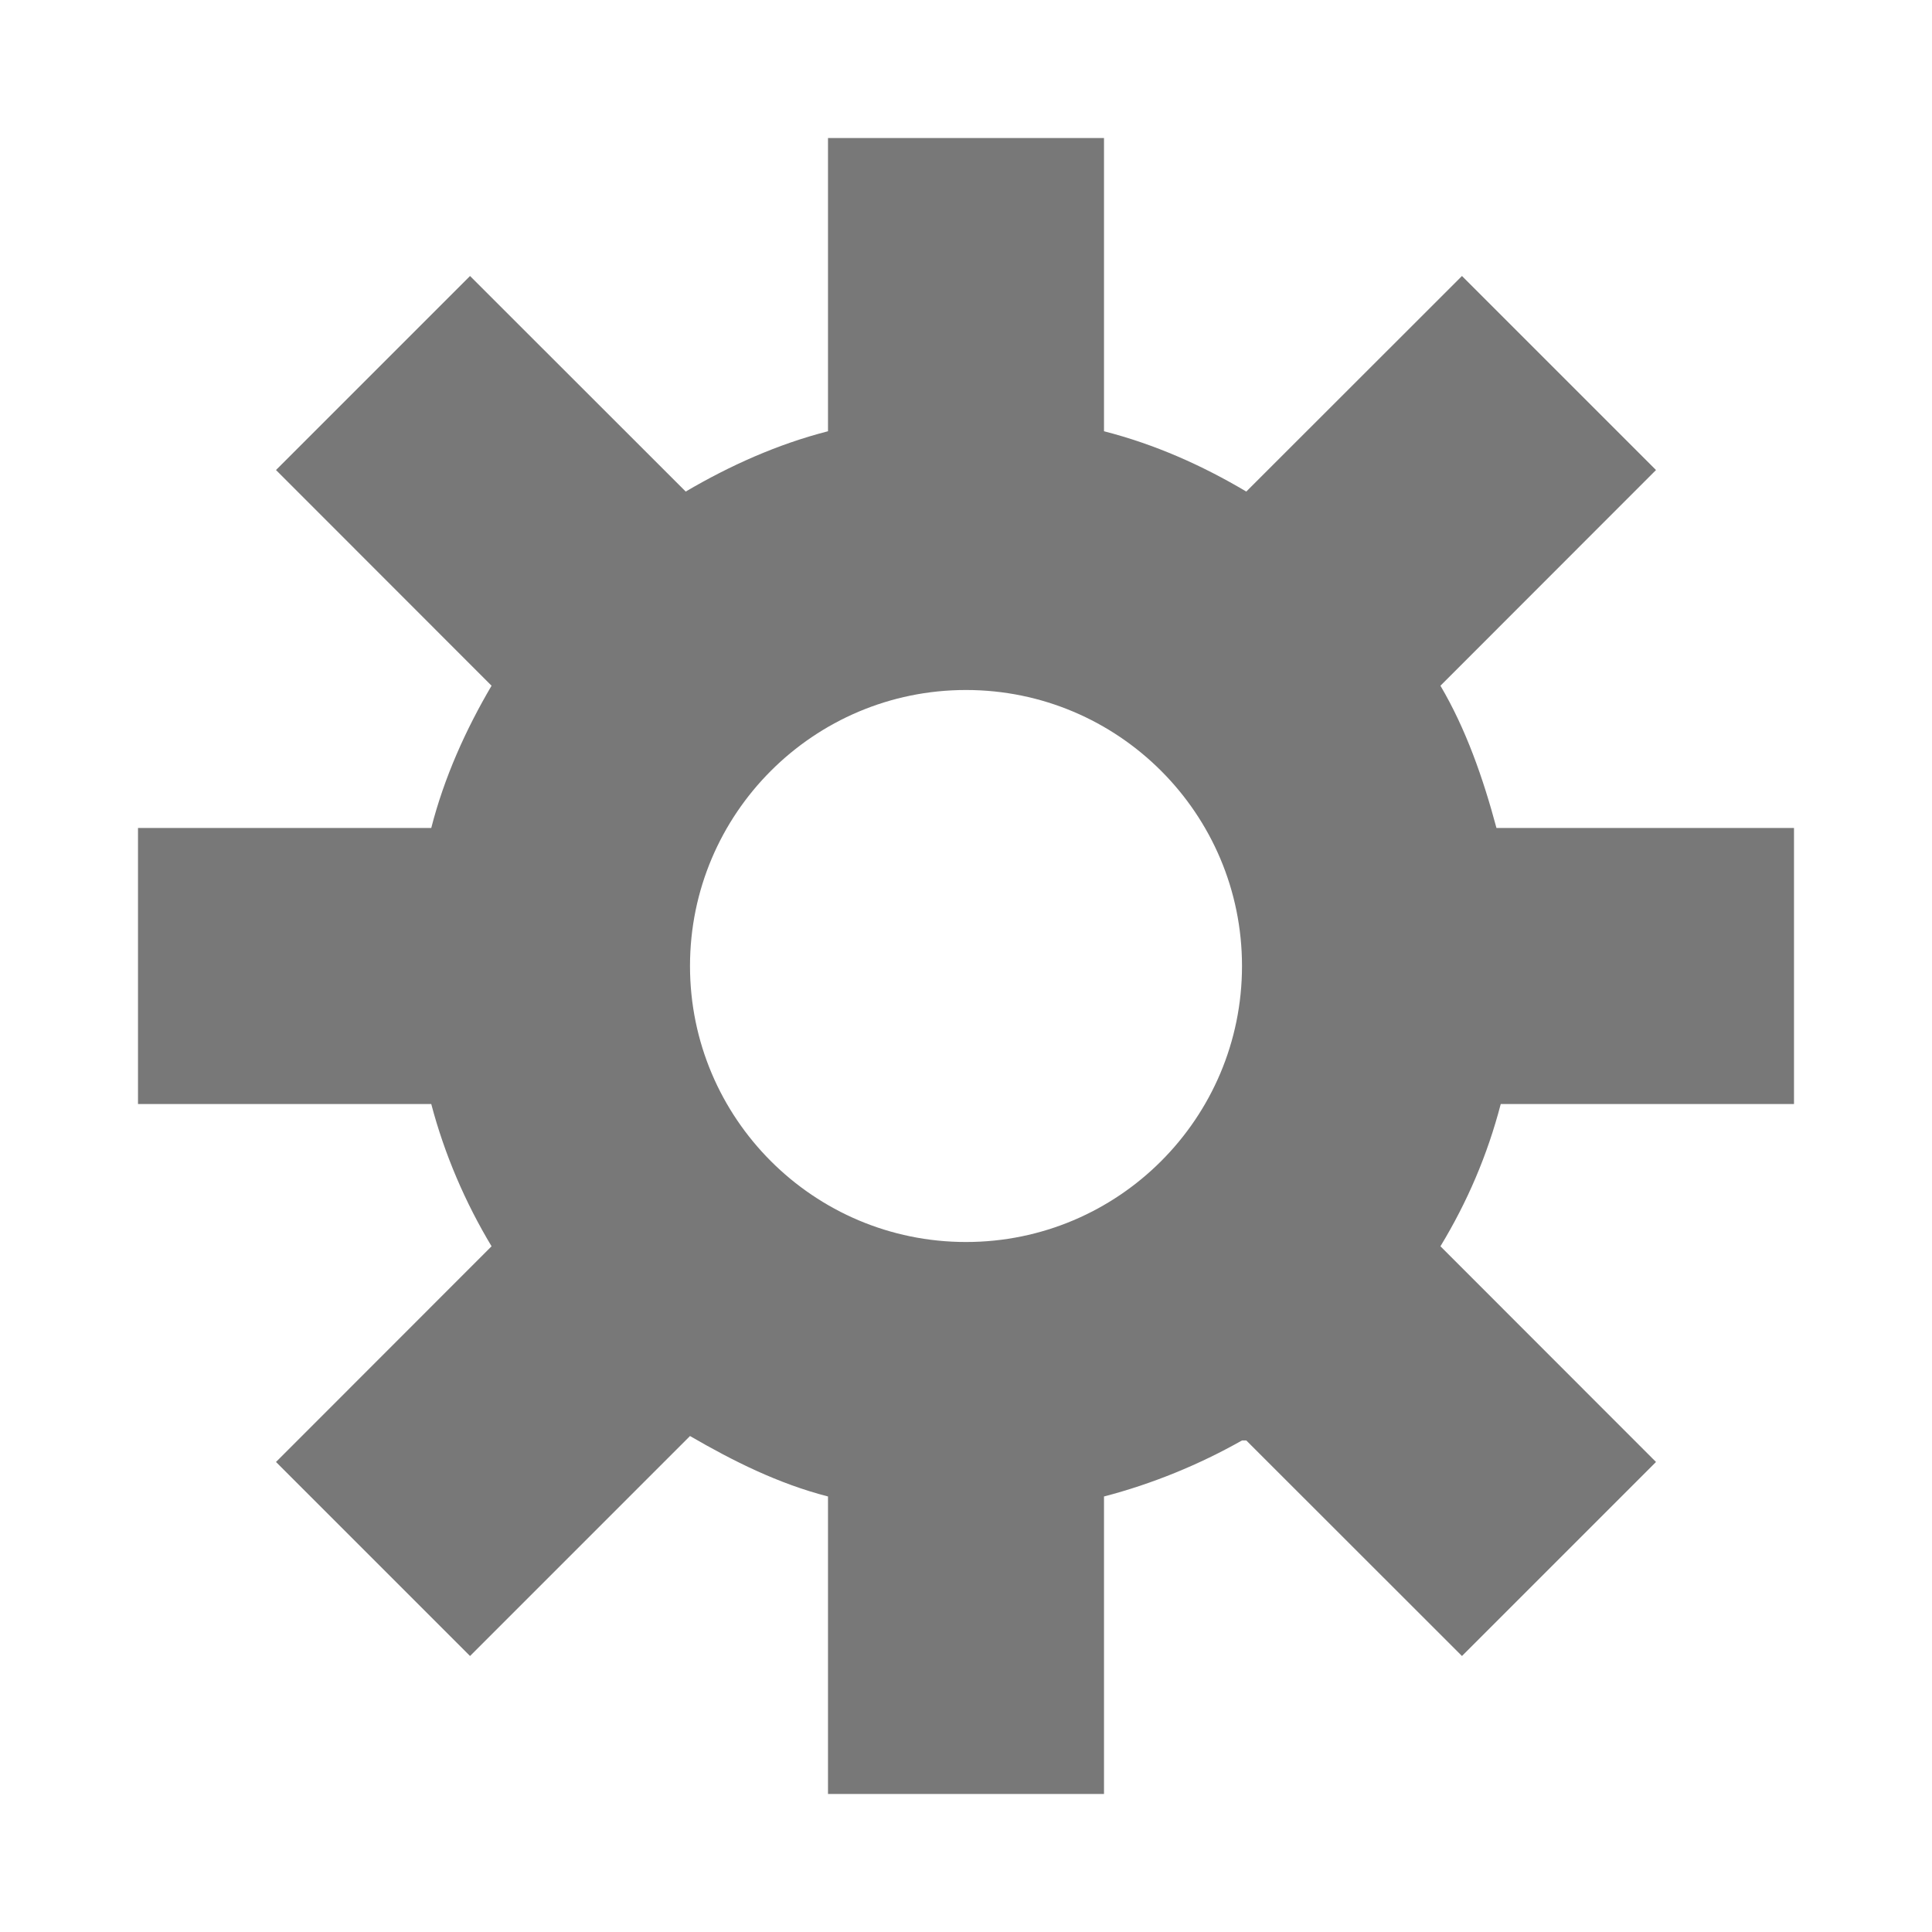
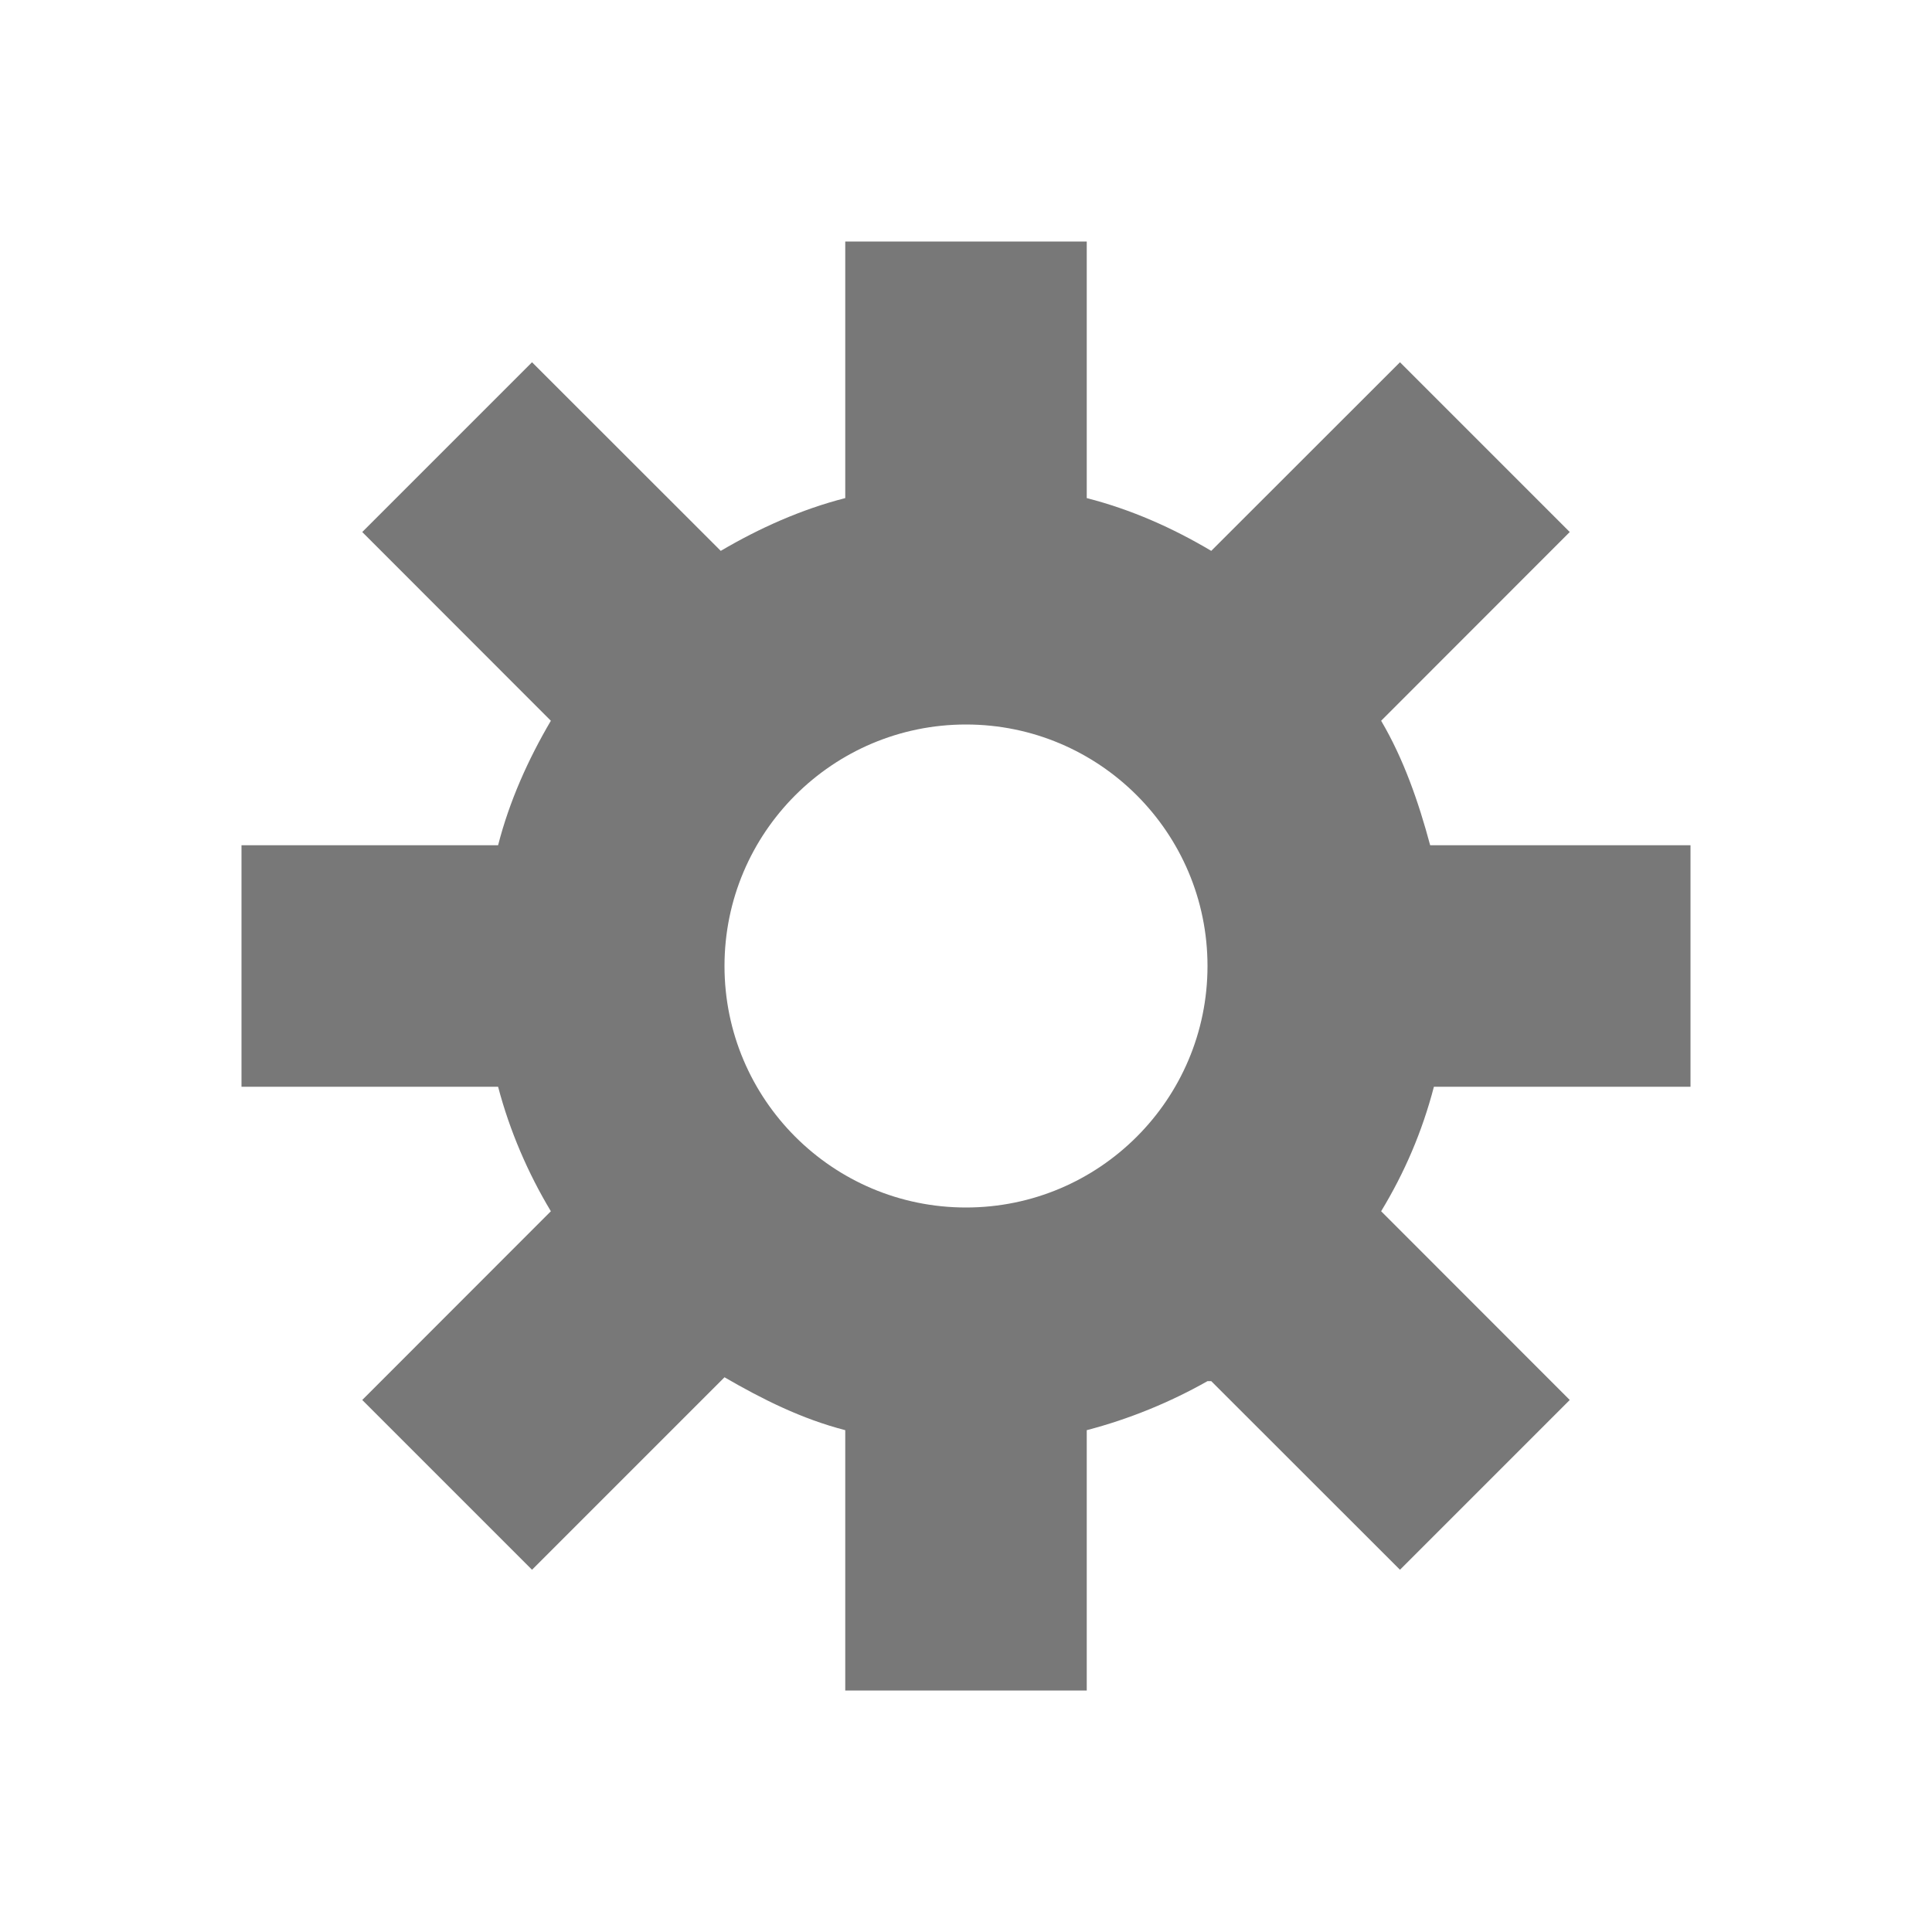
- <svg xmlns="http://www.w3.org/2000/svg" width="14" height="14" id="svg6193" version="1.0">
+ <svg xmlns="http://www.w3.org/2000/svg" width="16" height="16" id="svg6193" version="1.0">
  <defs id="defs6195" />
  <g id="layer1">
-     <path id="path21644" d="M 6,1 L 6,3.125 C 5.633,3.219 5.287,3.375 4.969,3.562 L 3.406,2 L 2,3.406 L 3.562,4.969 C 3.375,5.287 3.219,5.633 3.125,6 L 1,6 L 1,8 L 3.125,8 C 3.221,8.365 3.372,8.715 3.562,9.031 L 2,10.594 L 3.406,12 L 5,10.406 C 5.314,10.588 5.639,10.751 6,10.844 L 6,13 L 8,13 L 8,10.844 C 8.35,10.753 8.693,10.612 9,10.438 L 9.031,10.438 L 10.594,12 L 12,10.594 L 10.438,9.031 C 10.632,8.711 10.778,8.372 10.875,8 L 13,8 L 13,6 L 10.844,6 C 10.747,5.638 10.623,5.283 10.438,4.969 L 12,3.406 L 10.594,2 L 9.031,3.562 C 8.711,3.372 8.37,3.22 8,3.125 L 8,1 L 6,1 z M 7,5 C 8.104,5 9,5.896 9,7 C 9,8.104 8.104,9 7,9 C 5.896,9 5,8.104 5,7 C 5,5.896 5.896,5 7,5 z" style="opacity:1;fill:#787878;fill-opacity:1;fill-rule:nonzero;stroke:none;stroke-width:1px;stroke-linecap:butt;stroke-linejoin:miter;marker:none;marker-start:none;marker-mid:none;marker-end:none;stroke-miterlimit:4;stroke-dasharray:none;stroke-dashoffset:0;stroke-opacity:1;visibility:visible;display:inline;overflow:visible;enable-background:accumulate" />
+     <path id="path21644" d="M 7,2 L 7,4.125 C 6.633,4.219 6.287,4.375 5.969,4.562 L 4.406,3 L 3,4.406 L 4.562,5.969 C 4.375,6.287 4.219,6.633 4.125,7 L 2,7 L 2,9 L 4.125,9 C 4.221,9.365 4.372,9.715 4.562,10.031 L 3,11.594 L 4.406,13 L 6,11.406 C 6.314,11.588 6.639,11.751 7,11.844 L 7,14 L 9,14 L 9,11.844 C 9.35,11.753 9.693,11.612 10,11.438 L 10.031,11.438 L 11.594,13 L 13,11.594 L 11.438,10.031 C 11.632,9.711 11.778,9.372 11.875,9 L 14,9 L 14,7 L 11.844,7 C 11.747,6.638 11.623,6.283 11.438,5.969 L 13,4.406 L 11.594,3 L 10.031,4.562 C 9.711,4.372 9.37,4.22 9,4.125 L 9,2 L 7,2 z M 8,6 C 9.104,6 10,6.896 10,8 C 10,9.104 9.104,10 8,10 C 6.896,10 6,9.104 6,8 C 6,6.896 6.896,6 8,6 z" style="opacity:1;fill:#787878;fill-opacity:1;fill-rule:nonzero;stroke:none;stroke-width:1px;stroke-linecap:butt;stroke-linejoin:miter;marker:none;marker-start:none;marker-mid:none;marker-end:none;stroke-miterlimit:4;stroke-dasharray:none;stroke-dashoffset:0;stroke-opacity:1;visibility:visible;display:inline;overflow:visible;enable-background:accumulate" />
  </g>
</svg>
